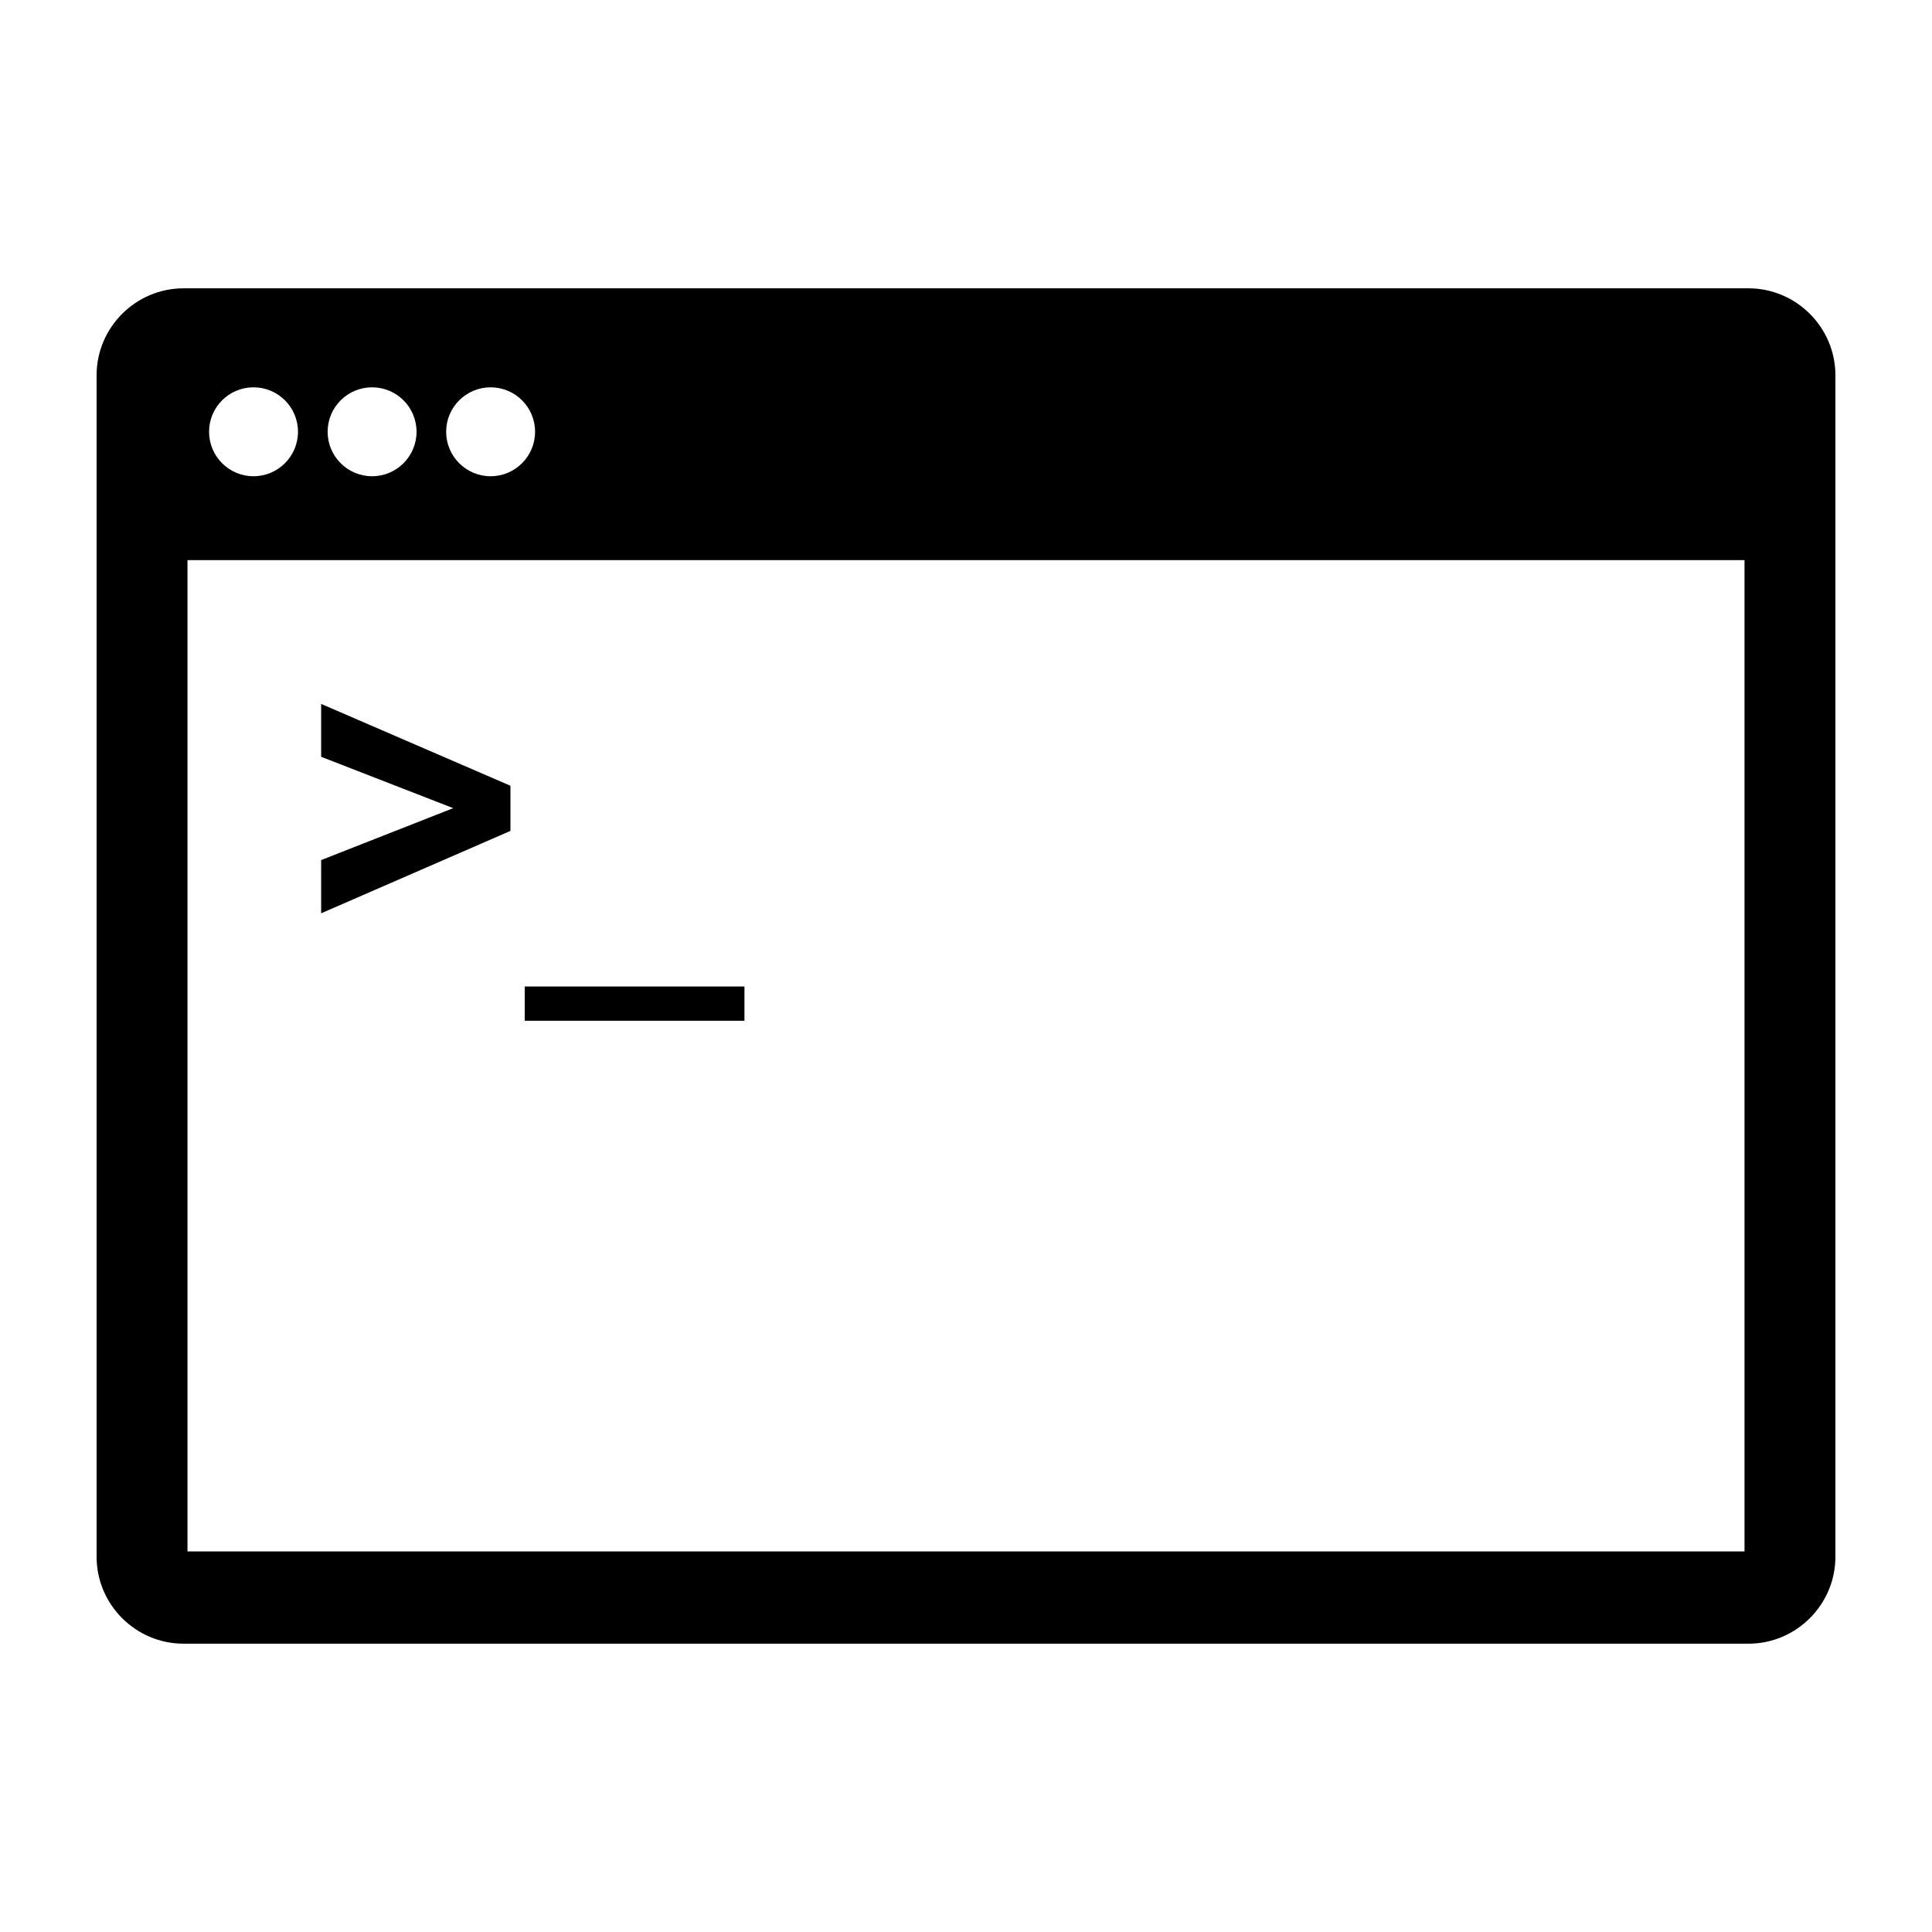
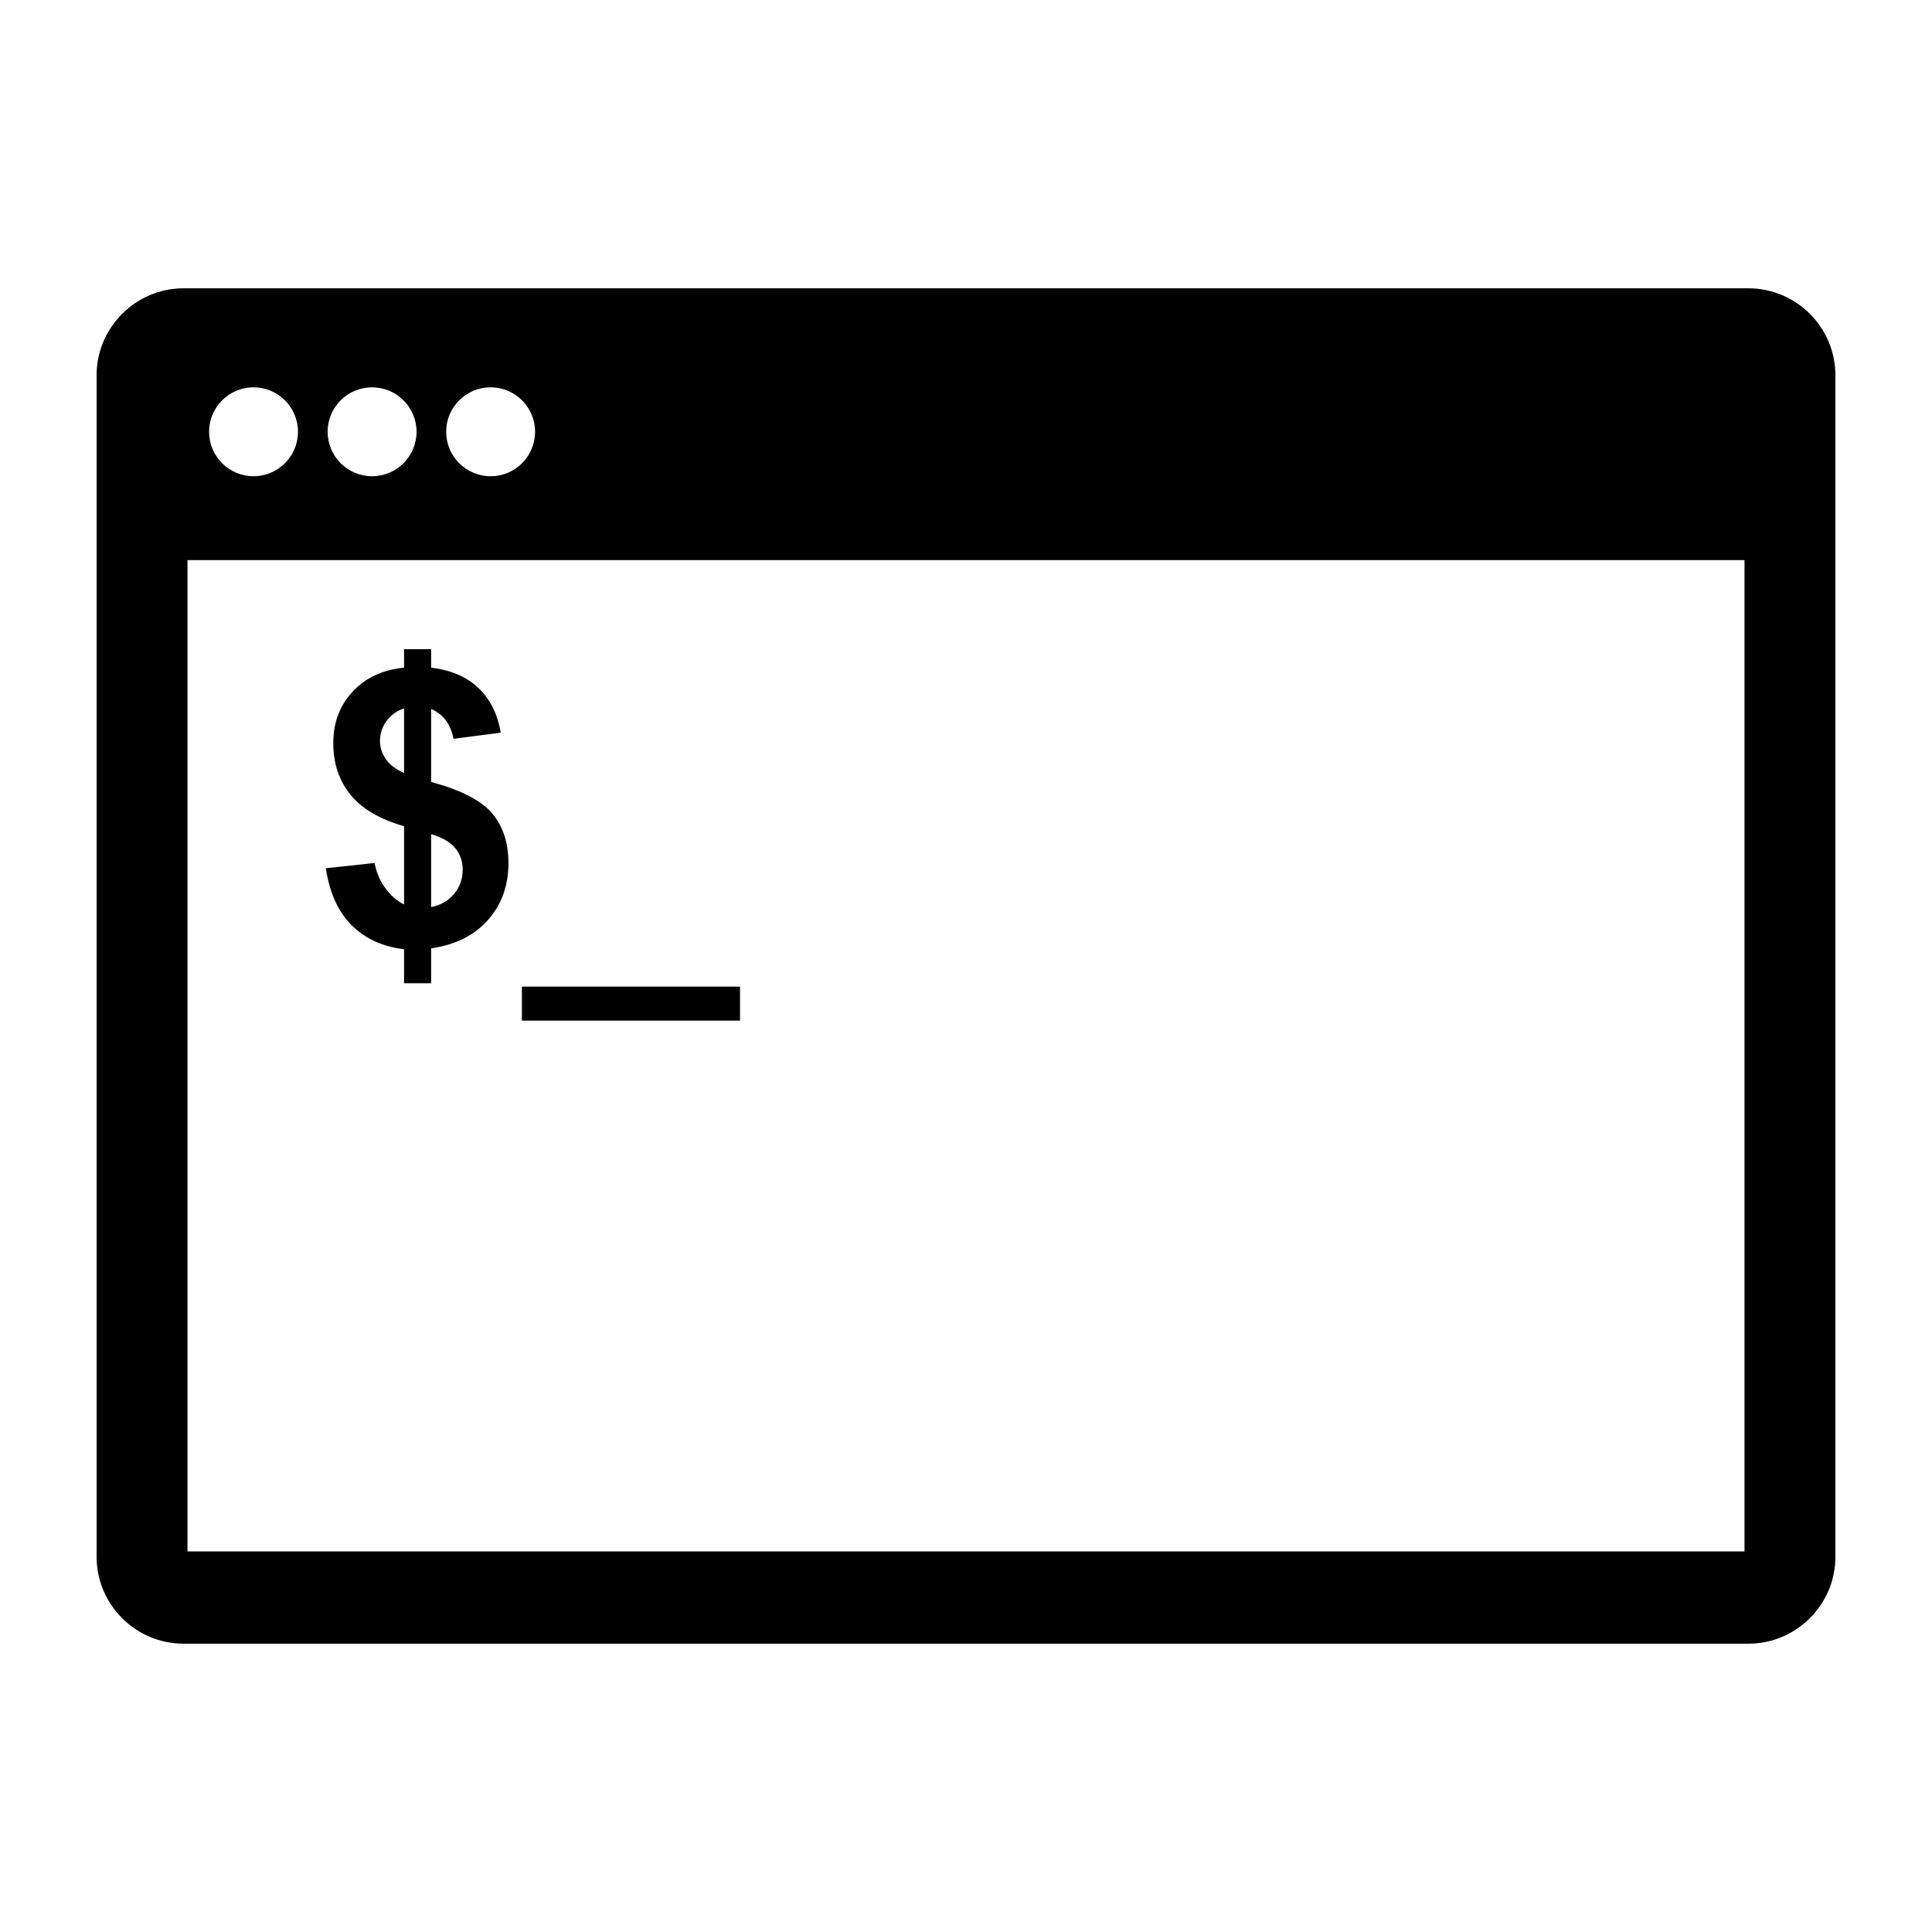
- <svg xmlns="http://www.w3.org/2000/svg" version="1.1" x="0px" y="0px" width="1000px" height="1000px" viewBox="0 0 1000 1000" style="enable-background:new 0 0 1000 1000;" xml:space="preserve">
-   <g id="Bash">
+ <svg xmlns="http://www.w3.org/2000/svg" version="1.1" id="Layer_1" x="0px" y="0px" width="1000px" height="1000px" viewBox="0 0 1000 1000" style="enable-background:new 0 0 1000 1000;" xml:space="preserve">
+   <g id="Bash_1_">
    <g>
-       <path d="M271.594,510.613h113.731v17.729H271.594V510.613z M166.223,445.174l68.36-26.876l-68.36-26.584v-27.371l97.979,42.36    v23.371l-97.979,42.652V445.174z" />
-       <path d="M905,149.23h-29.992H124.993H95c-24.741,0-45,20.235-45,44.982v29.973v551.639V805.8c0,24.746,20.259,44.97,45,44.97    h29.993h750.015H905c24.741,0,45-20.224,45-44.97v-29.976V224.186v-29.973C950,169.465,929.741,149.23,905,149.23z     M253.942,200.476c12.719,0,23.011,10.292,23.011,23.012c0,12.696-10.292,23.011-23.011,23.011    c-12.697,0-23.012-10.315-23.012-23.011C230.931,210.768,241.246,200.476,253.942,200.476z M192.594,200.476    c12.696,0,23.011,10.292,23.011,23.012c0,12.696-10.315,23.011-23.011,23.011c-12.719,0-23.012-10.315-23.012-23.011    C169.582,210.768,179.875,200.476,192.594,200.476z M131.223,200.476c12.696,0,23.011,10.292,23.011,23.012    c0,12.696-10.315,23.011-23.011,23.011c-12.719,0-23.012-10.315-23.012-23.011C108.211,210.768,118.503,200.476,131.223,200.476z     M902.955,310.373v472.195v20.454H882.5h-765H97.045v-20.454V310.373v-20.455H117.5h765h20.455V310.373z" />
+       <path d="M905,149.23h-29.992H124.993H95c-24.741,0-45,20.234-45,44.981v29.974v551.639V805.8c0,24.746,20.259,44.97,45,44.97    h29.993h750.015H905c24.741,0,45-20.224,45-44.97v-29.976V224.187v-29.974C950,169.465,929.741,149.23,905,149.23z     M253.942,200.477c12.719,0,23.011,10.292,23.011,23.012c0,12.696-10.292,23.011-23.011,23.011    c-12.697,0-23.012-10.314-23.012-23.011C230.931,210.769,241.246,200.477,253.942,200.477z M192.594,200.477    c12.696,0,23.011,10.292,23.011,23.012c0,12.696-10.315,23.011-23.011,23.011c-12.719,0-23.012-10.314-23.012-23.011    C169.582,210.769,179.875,200.477,192.594,200.477z M131.223,200.477c12.696,0,23.011,10.292,23.011,23.012    c0,12.696-10.315,23.011-23.011,23.011c-12.719,0-23.012-10.314-23.012-23.011C108.211,210.769,118.503,200.477,131.223,200.477z     M902.955,310.373v472.195v20.453H882.5h-765H97.045v-20.453V310.373v-20.455H117.5h765h20.455V310.373z" />
    </g>
  </g>
-   <g id="Layer_1">
- </g>
+   <g>
+     <path d="M209.138,468.149v-40.501c-12.631-3.607-21.893-9.069-27.79-16.383c-5.896-7.313-8.844-16.191-8.844-26.631   c0-10.567,3.334-19.443,10.004-26.63c6.67-7.185,15.546-11.325,26.63-12.421v-9.568h14.016v9.568   c10.246,1.226,18.397,4.722,24.455,10.488c6.056,5.768,9.922,13.484,11.599,23.15l-24.455,3.189   c-1.483-7.604-5.35-12.759-11.599-15.466v37.794c15.465,4.188,26.001,9.618,31.608,16.287c5.606,6.67,8.409,15.225,8.409,25.664   c0,11.664-3.528,21.49-10.584,29.479c-7.056,7.991-16.867,12.89-29.433,14.692v18.076h-14.016v-17.594   c-11.149-1.353-20.202-5.51-27.161-12.469c-6.959-6.96-11.406-16.785-13.339-29.48l25.229-2.706   c1.03,5.155,2.963,9.603,5.799,13.339C202.5,463.769,205.659,466.475,209.138,468.149z M209.138,366.656   c-3.803,1.29-6.831,3.479-9.086,6.573c-2.257,3.093-3.383,6.509-3.383,10.246c0,3.416,1.029,6.59,3.093,9.521   c2.062,2.934,5.186,5.301,9.376,7.104V366.656z M223.154,469.503c4.833-0.901,8.762-3.142,11.792-6.718   c3.028-3.577,4.543-7.781,4.543-12.614c0-4.315-1.273-8.038-3.818-11.164c-2.546-3.125-6.718-5.523-12.517-7.201V469.503   L223.154,469.503z" />
+     <path d="M270.131,528.271V510.68H383.03v17.594H270.131V528.271z" />
+   </g>
</svg>
